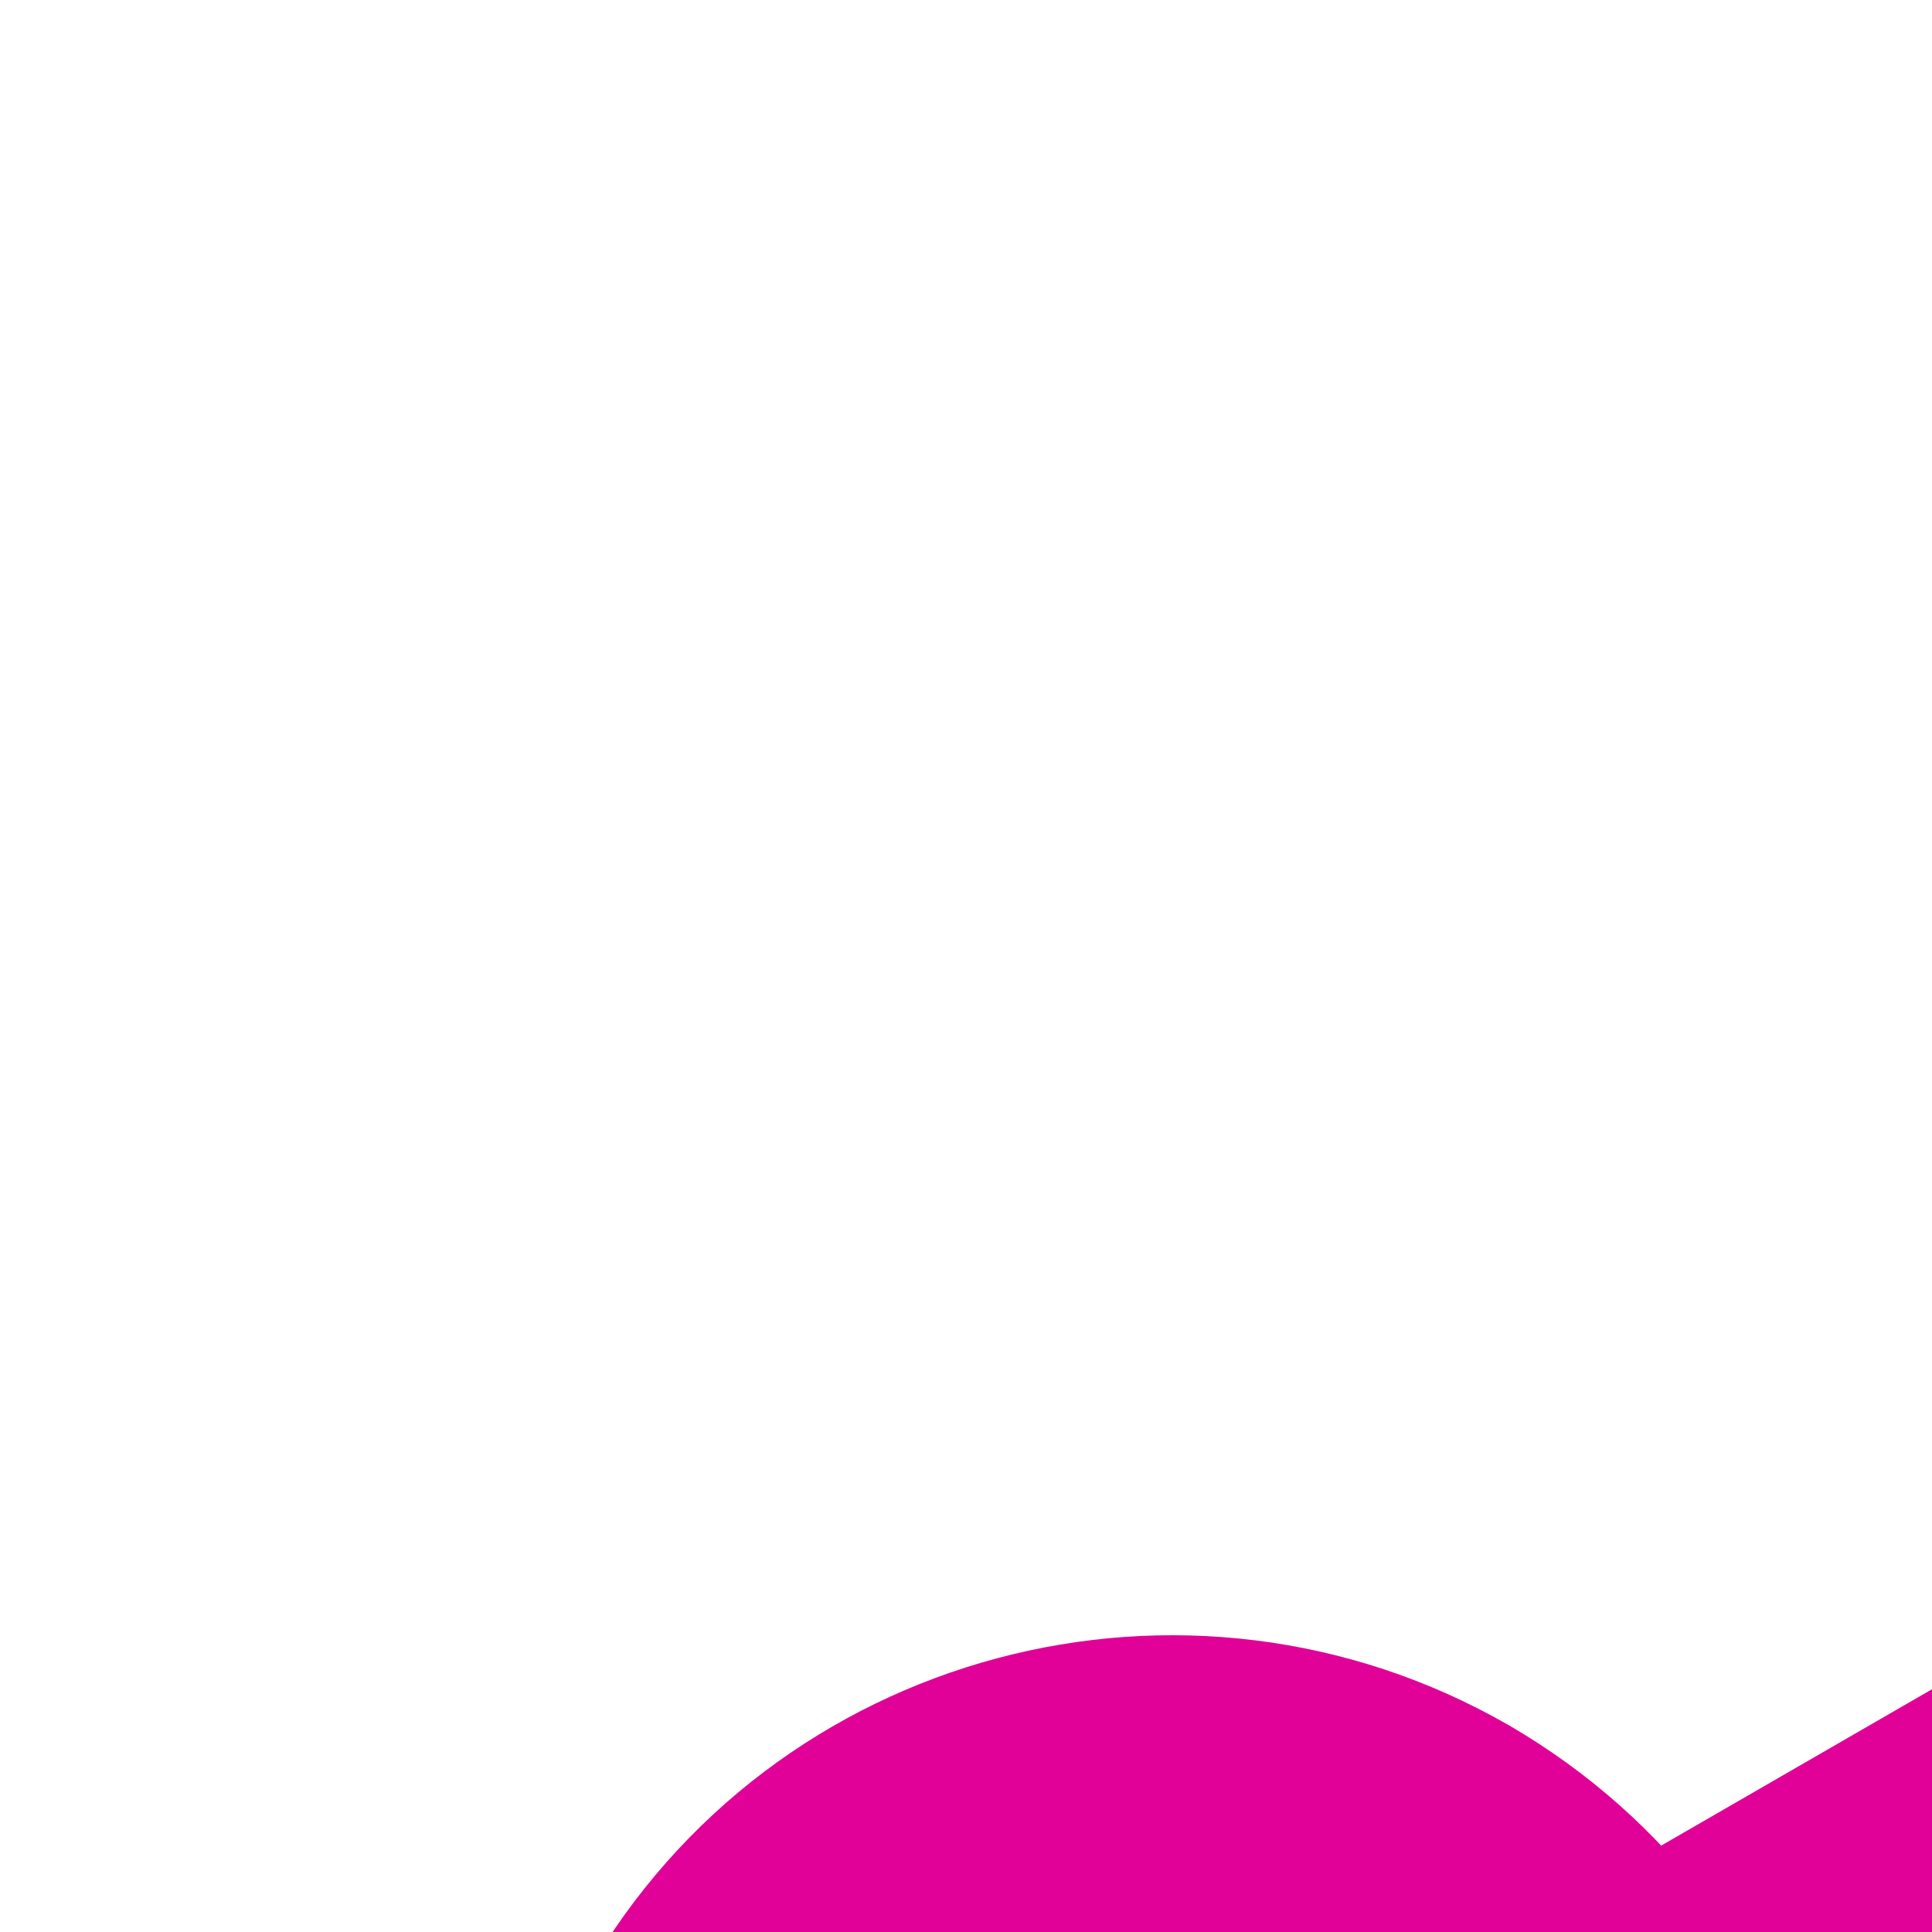
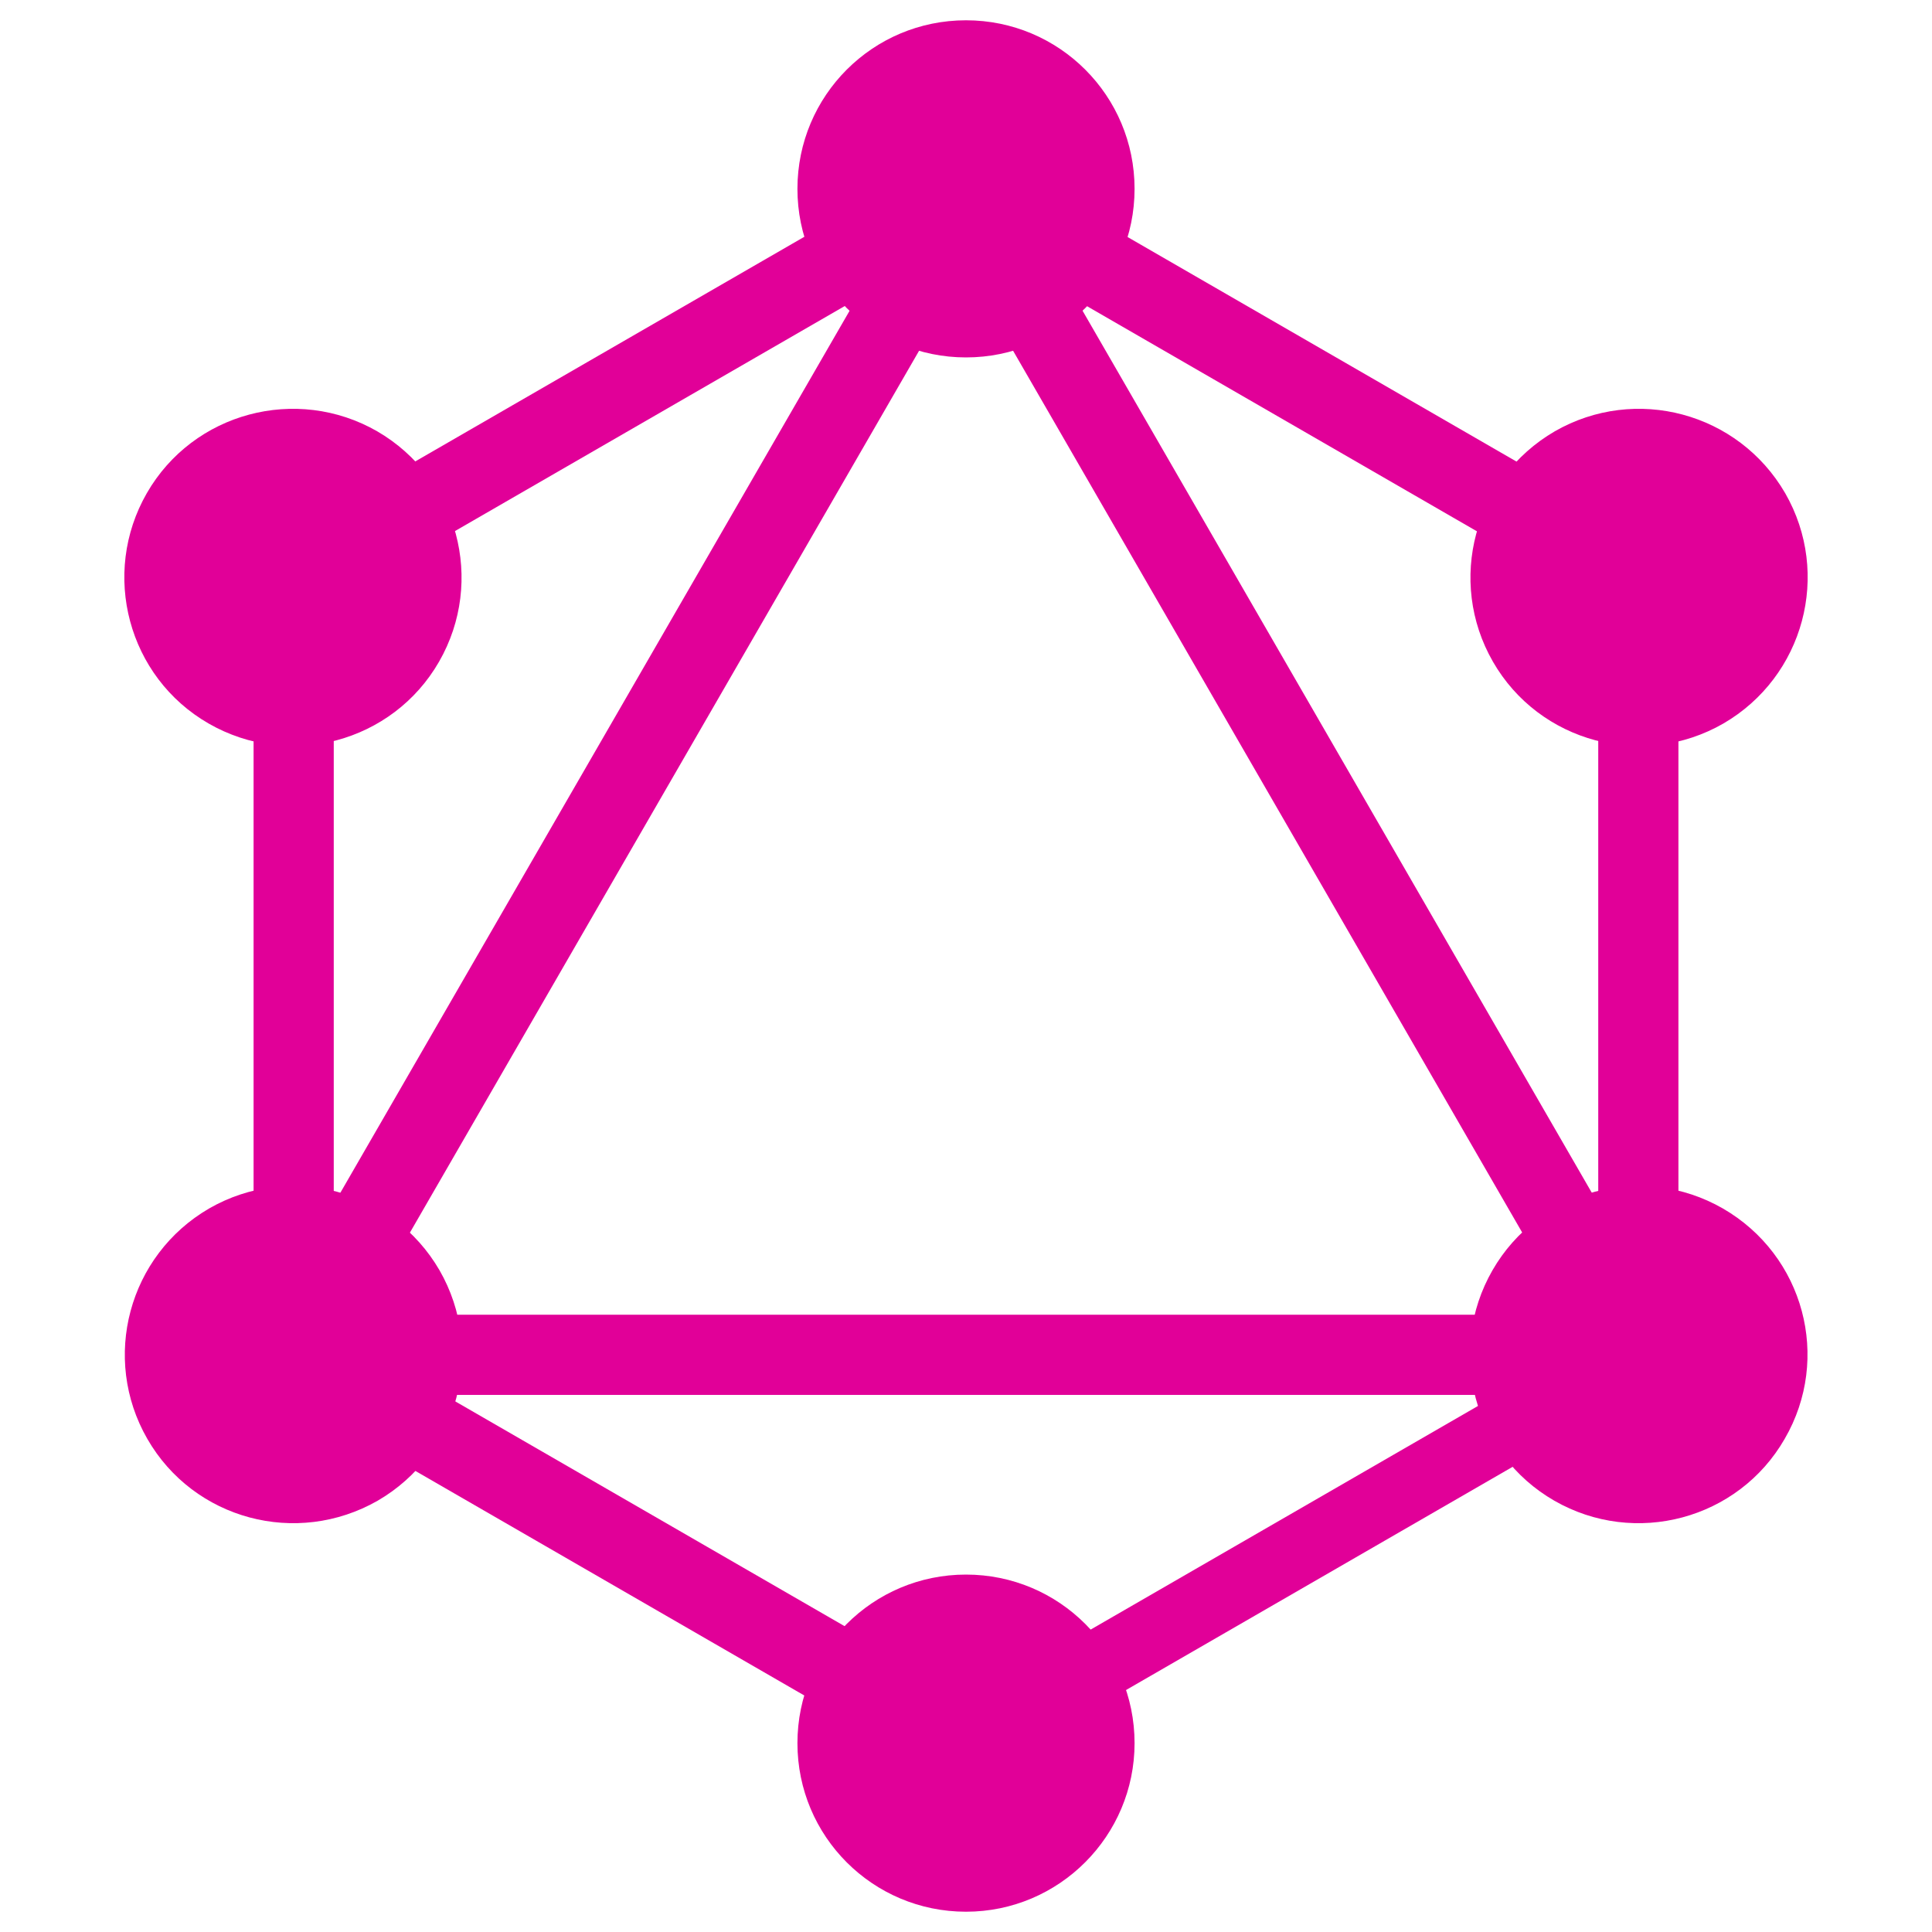
- <svg xmlns="http://www.w3.org/2000/svg" viewBox="0 0 100 100">
+ <svg xmlns="http://www.w3.org/2000/svg" viewBox="0 0 400 400">
  <g fill="#e10098">
    <path d="m57.468 302.66-14.376-8.3 160.15-277.38 14.376 8.3z" />
    <path d="m39.8 272.2h320.3v16.6h-320.3z" />
    <path d="m206.348 374.026-160.21-92.5 8.3-14.376 160.21 92.5zm139.174-241.079-160.21-92.5 8.3-14.376 160.21 92.5z" />
    <path d="m54.482 132.883-8.3-14.375 160.21-92.5 8.3 14.376z" />
    <path d="m342.568 302.663-160.15-277.38 14.376-8.3 160.15 277.38zm-290.068-195.163h16.6v185h-16.6zm278.4 0h16.6v185h-16.6z" />
    <path d="m203.522 367-7.25-12.558 139.34-80.45 7.25 12.557z" />
    <path d="m369.5 297.9c-9.6 16.7-31 22.4-47.7 12.8s-22.4-31-12.8-47.7 31-22.4 47.7-12.8c16.8 9.7 22.5 31 12.8 47.7m-278.6-160.9c-9.6 16.7-31 22.4-47.7 12.8s-22.4-31-12.8-47.7 31-22.4 47.7-12.8c16.7 9.7 22.4 31 12.8 47.7m-60.4 160.9c-9.6-16.7-3.9-38 12.8-47.7 16.7-9.6 38-3.9 47.7 12.8 9.6 16.7 3.9 38-12.8 47.7-16.8 9.6-38.1 3.9-47.7-12.8m278.6-160.9c-9.6-16.7-3.9-38 12.8-47.7 16.7-9.6 38-3.9 47.7 12.8 9.6 16.7 3.9 38-12.8 47.7-16.7 9.6-38.1 3.9-47.7-12.8m-109.1 258.8c-19.3 0-34.9-15.6-34.9-34.9s15.6-34.9 34.9-34.9 34.9 15.6 34.9 34.9c0 19.2-15.6 34.9-34.9 34.9m0-321.8c-19.3 0-34.9-15.6-34.9-34.9s15.6-34.9 34.9-34.9 34.9 15.6 34.9 34.9-15.6 34.9-34.9 34.9" />
  </g>
</svg>
